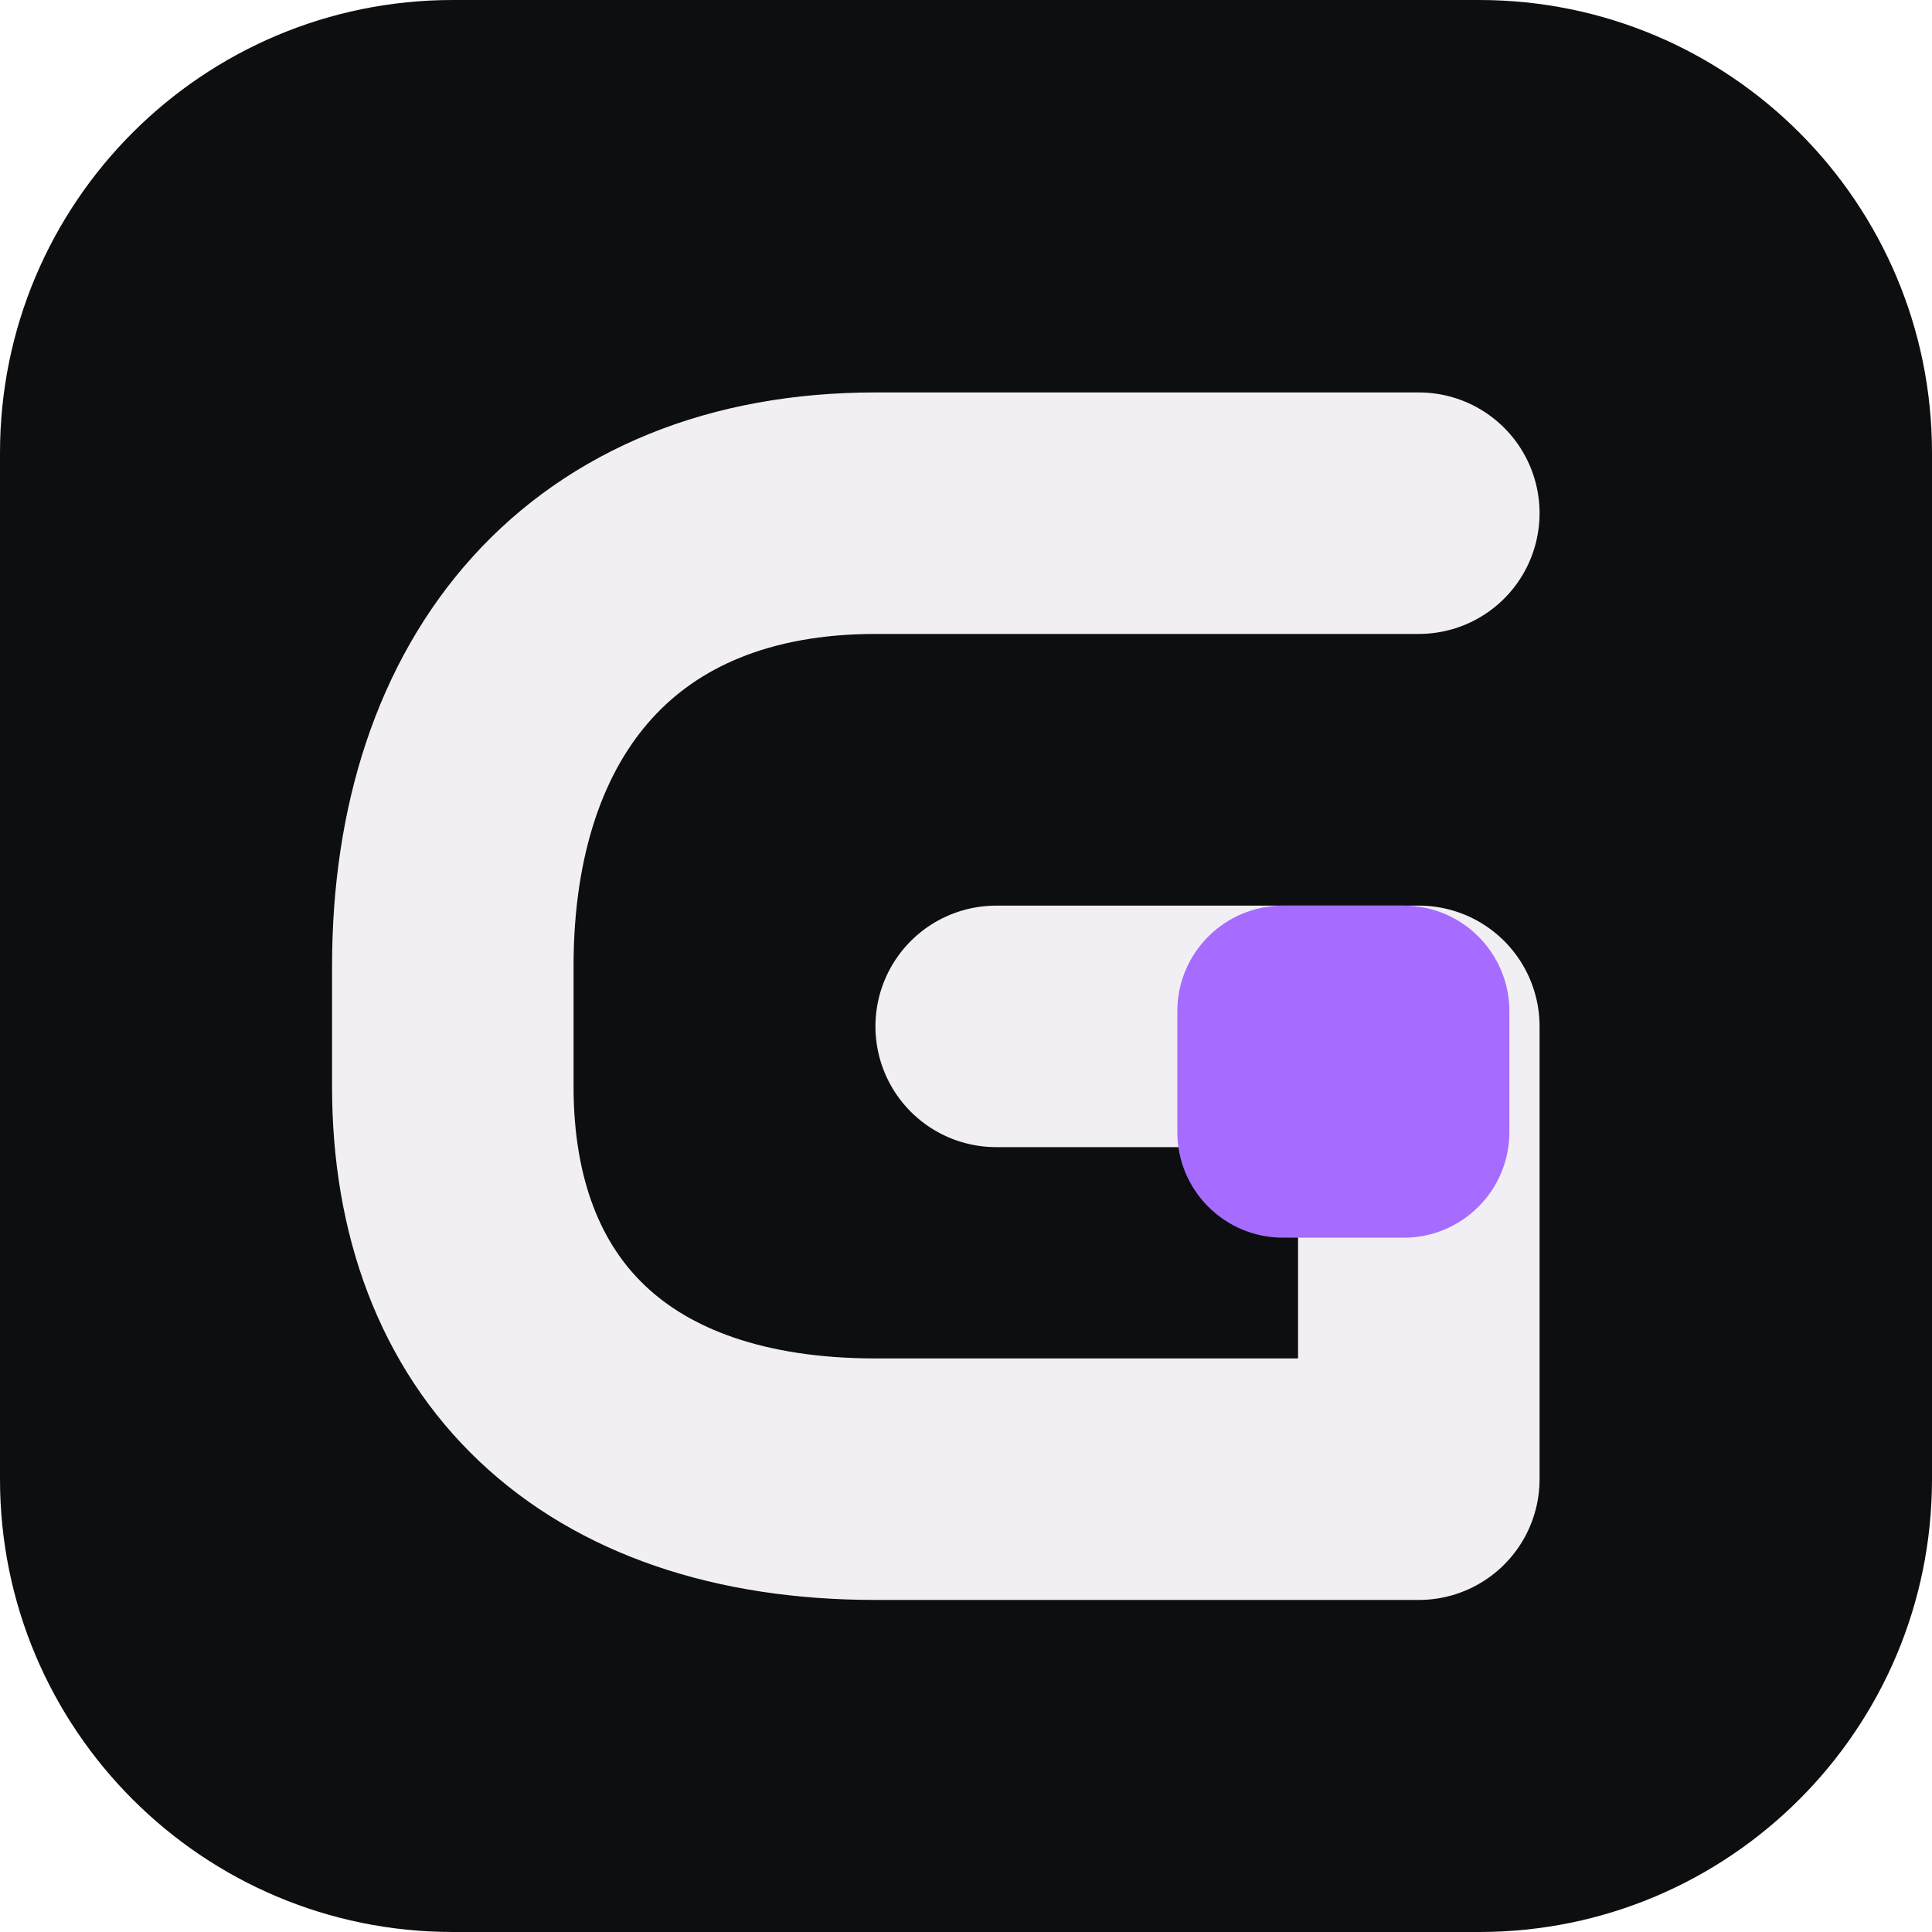
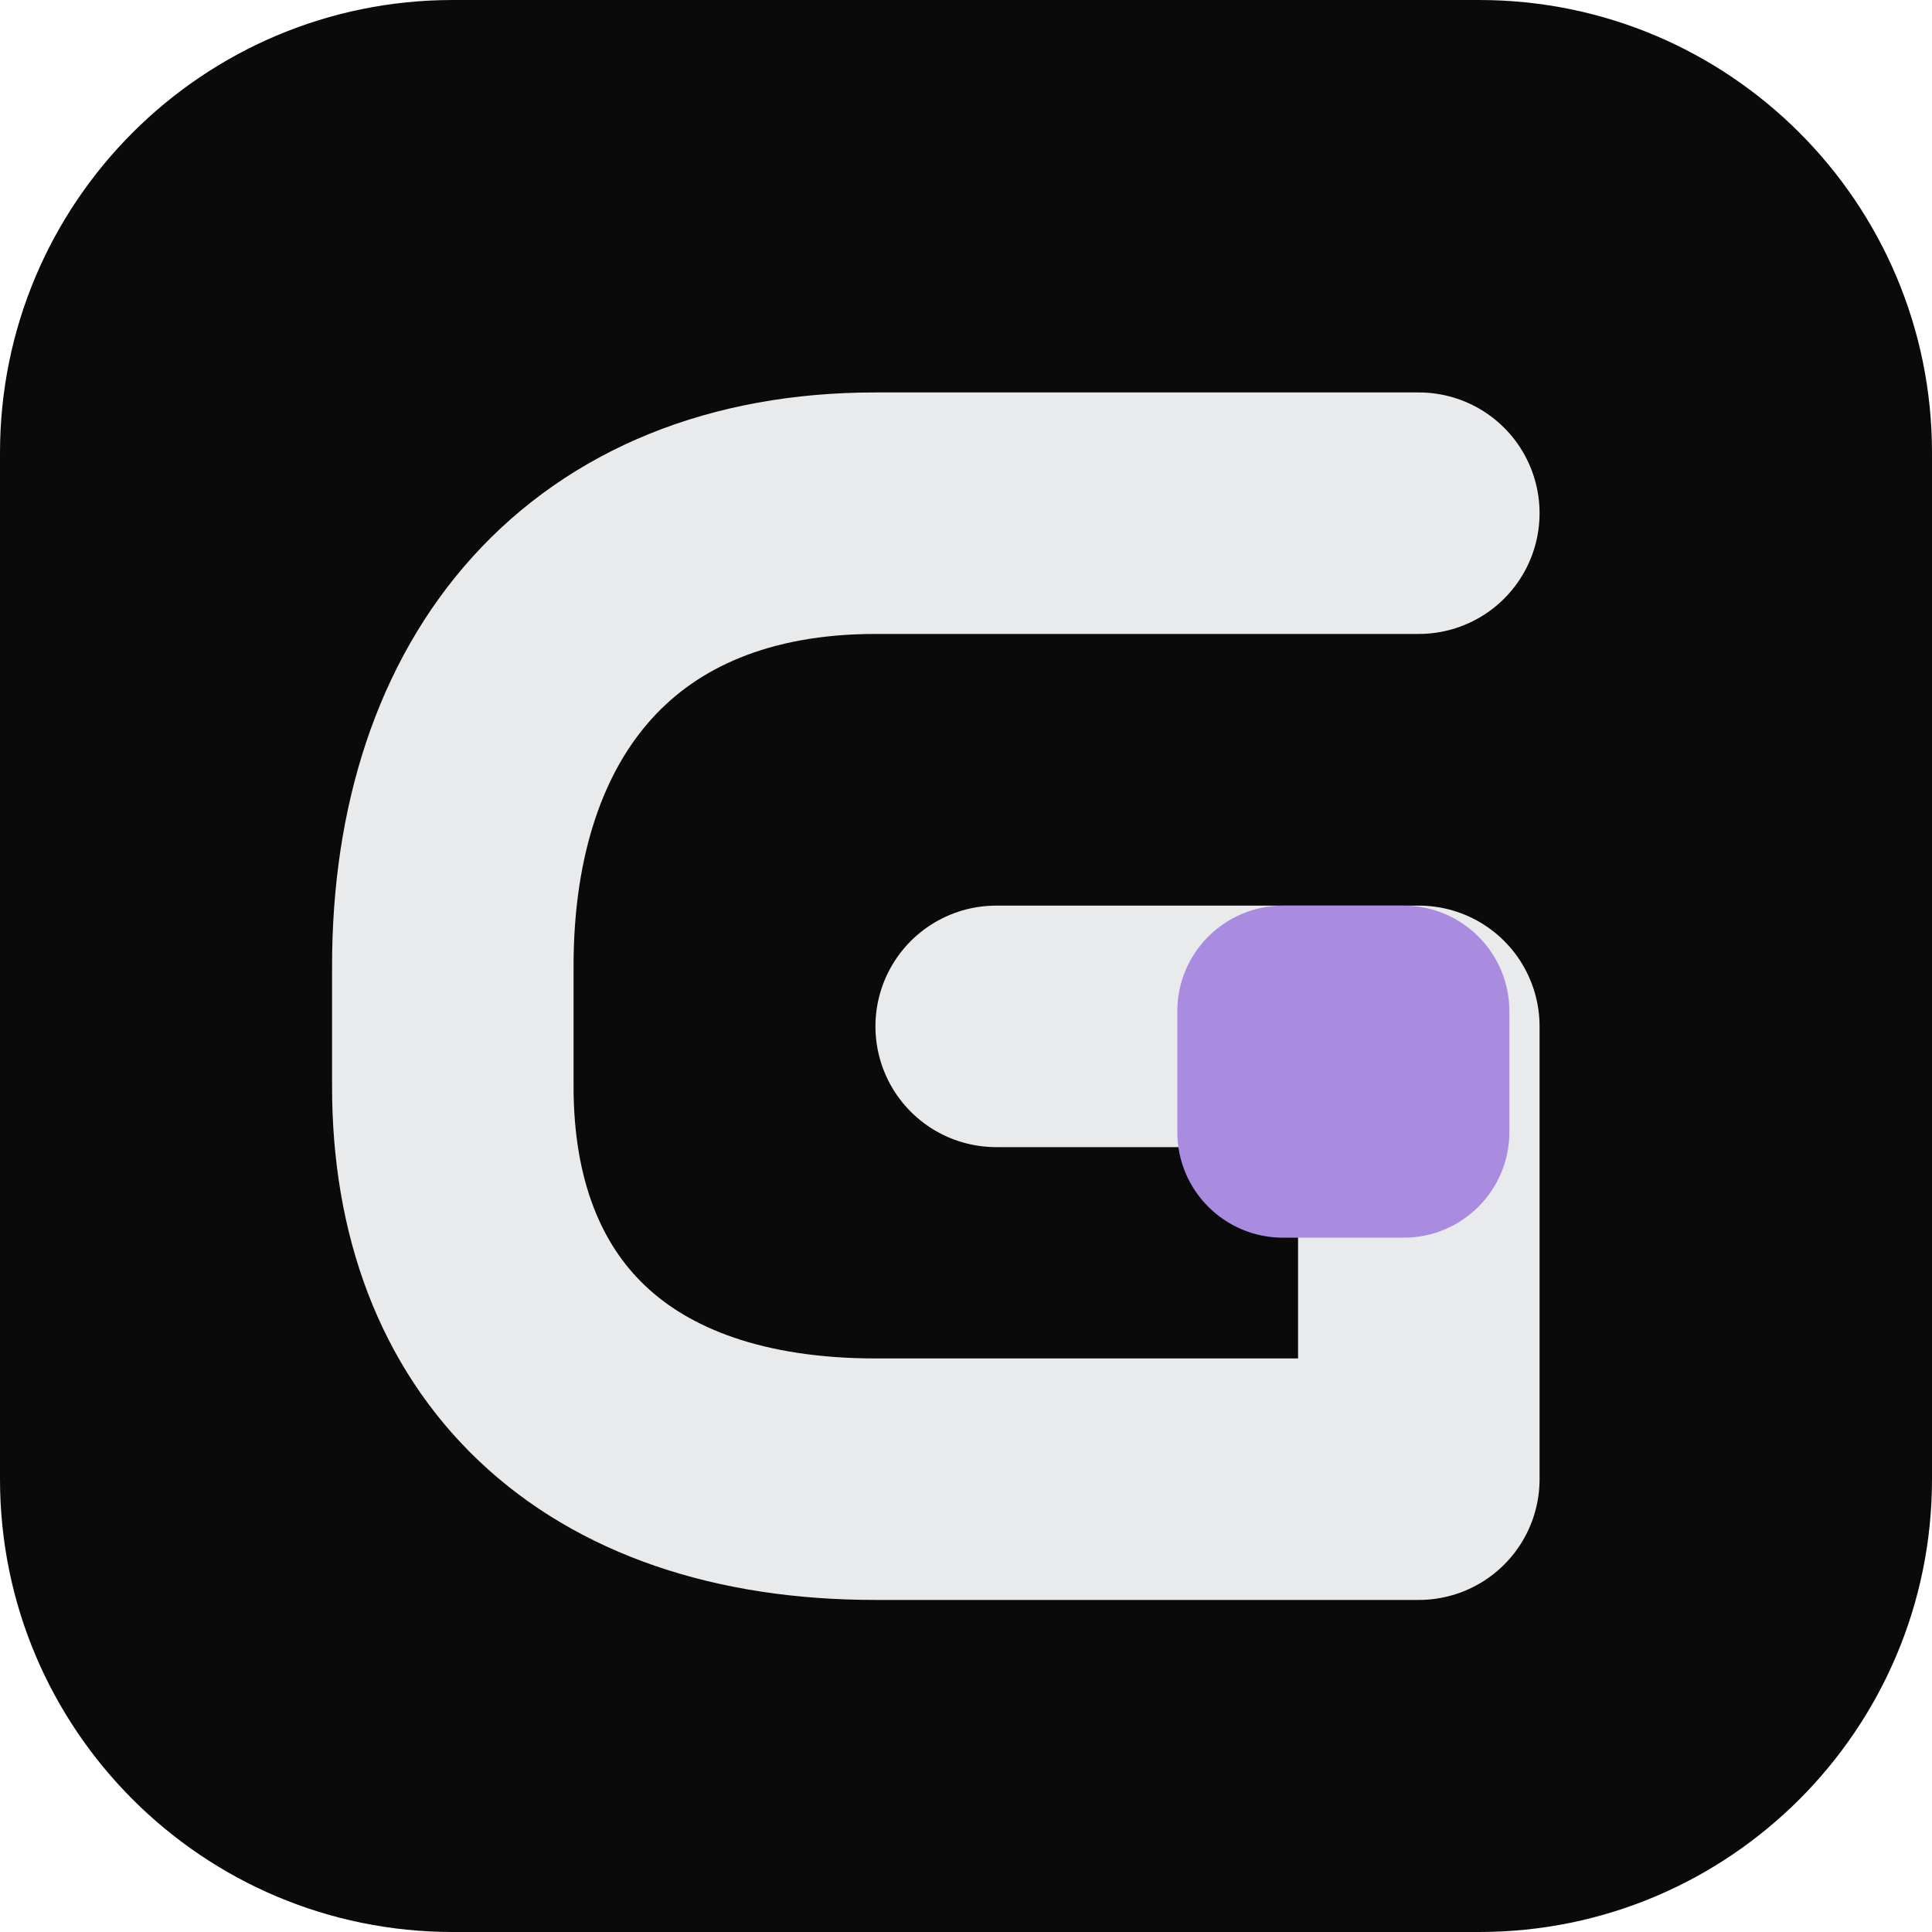
<svg xmlns="http://www.w3.org/2000/svg" viewBox="0 0 64 64" role="img" aria-labelledby="title">
-   <rect width="64" height="64" rx="15" fill="#0d0e10" />
-   <path d="M47 17H29c-9 0-14 6-14 15v4c0 8 5 13 14 13h18V34H33" fill="none" stroke="#f1eff4" stroke-width="8" stroke-linecap="round" stroke-linejoin="round" />
-   <rect x="39" y="30" width="11" height="11" rx="3.5" fill="#a66bff" />
+   <rect width="64" height="64" rx="15" fill="#0a0a0b" />
+   <path d="M47 17H29c-9 0-14 6-14 15v4c0 8 5 13 14 13h18V34H33" fill="none" stroke="#e9eaec" stroke-width="8" stroke-linecap="round" stroke-linejoin="round" />
+   <rect x="39" y="30" width="11" height="11" rx="3.5" fill="#a98ce0" />
</svg>
